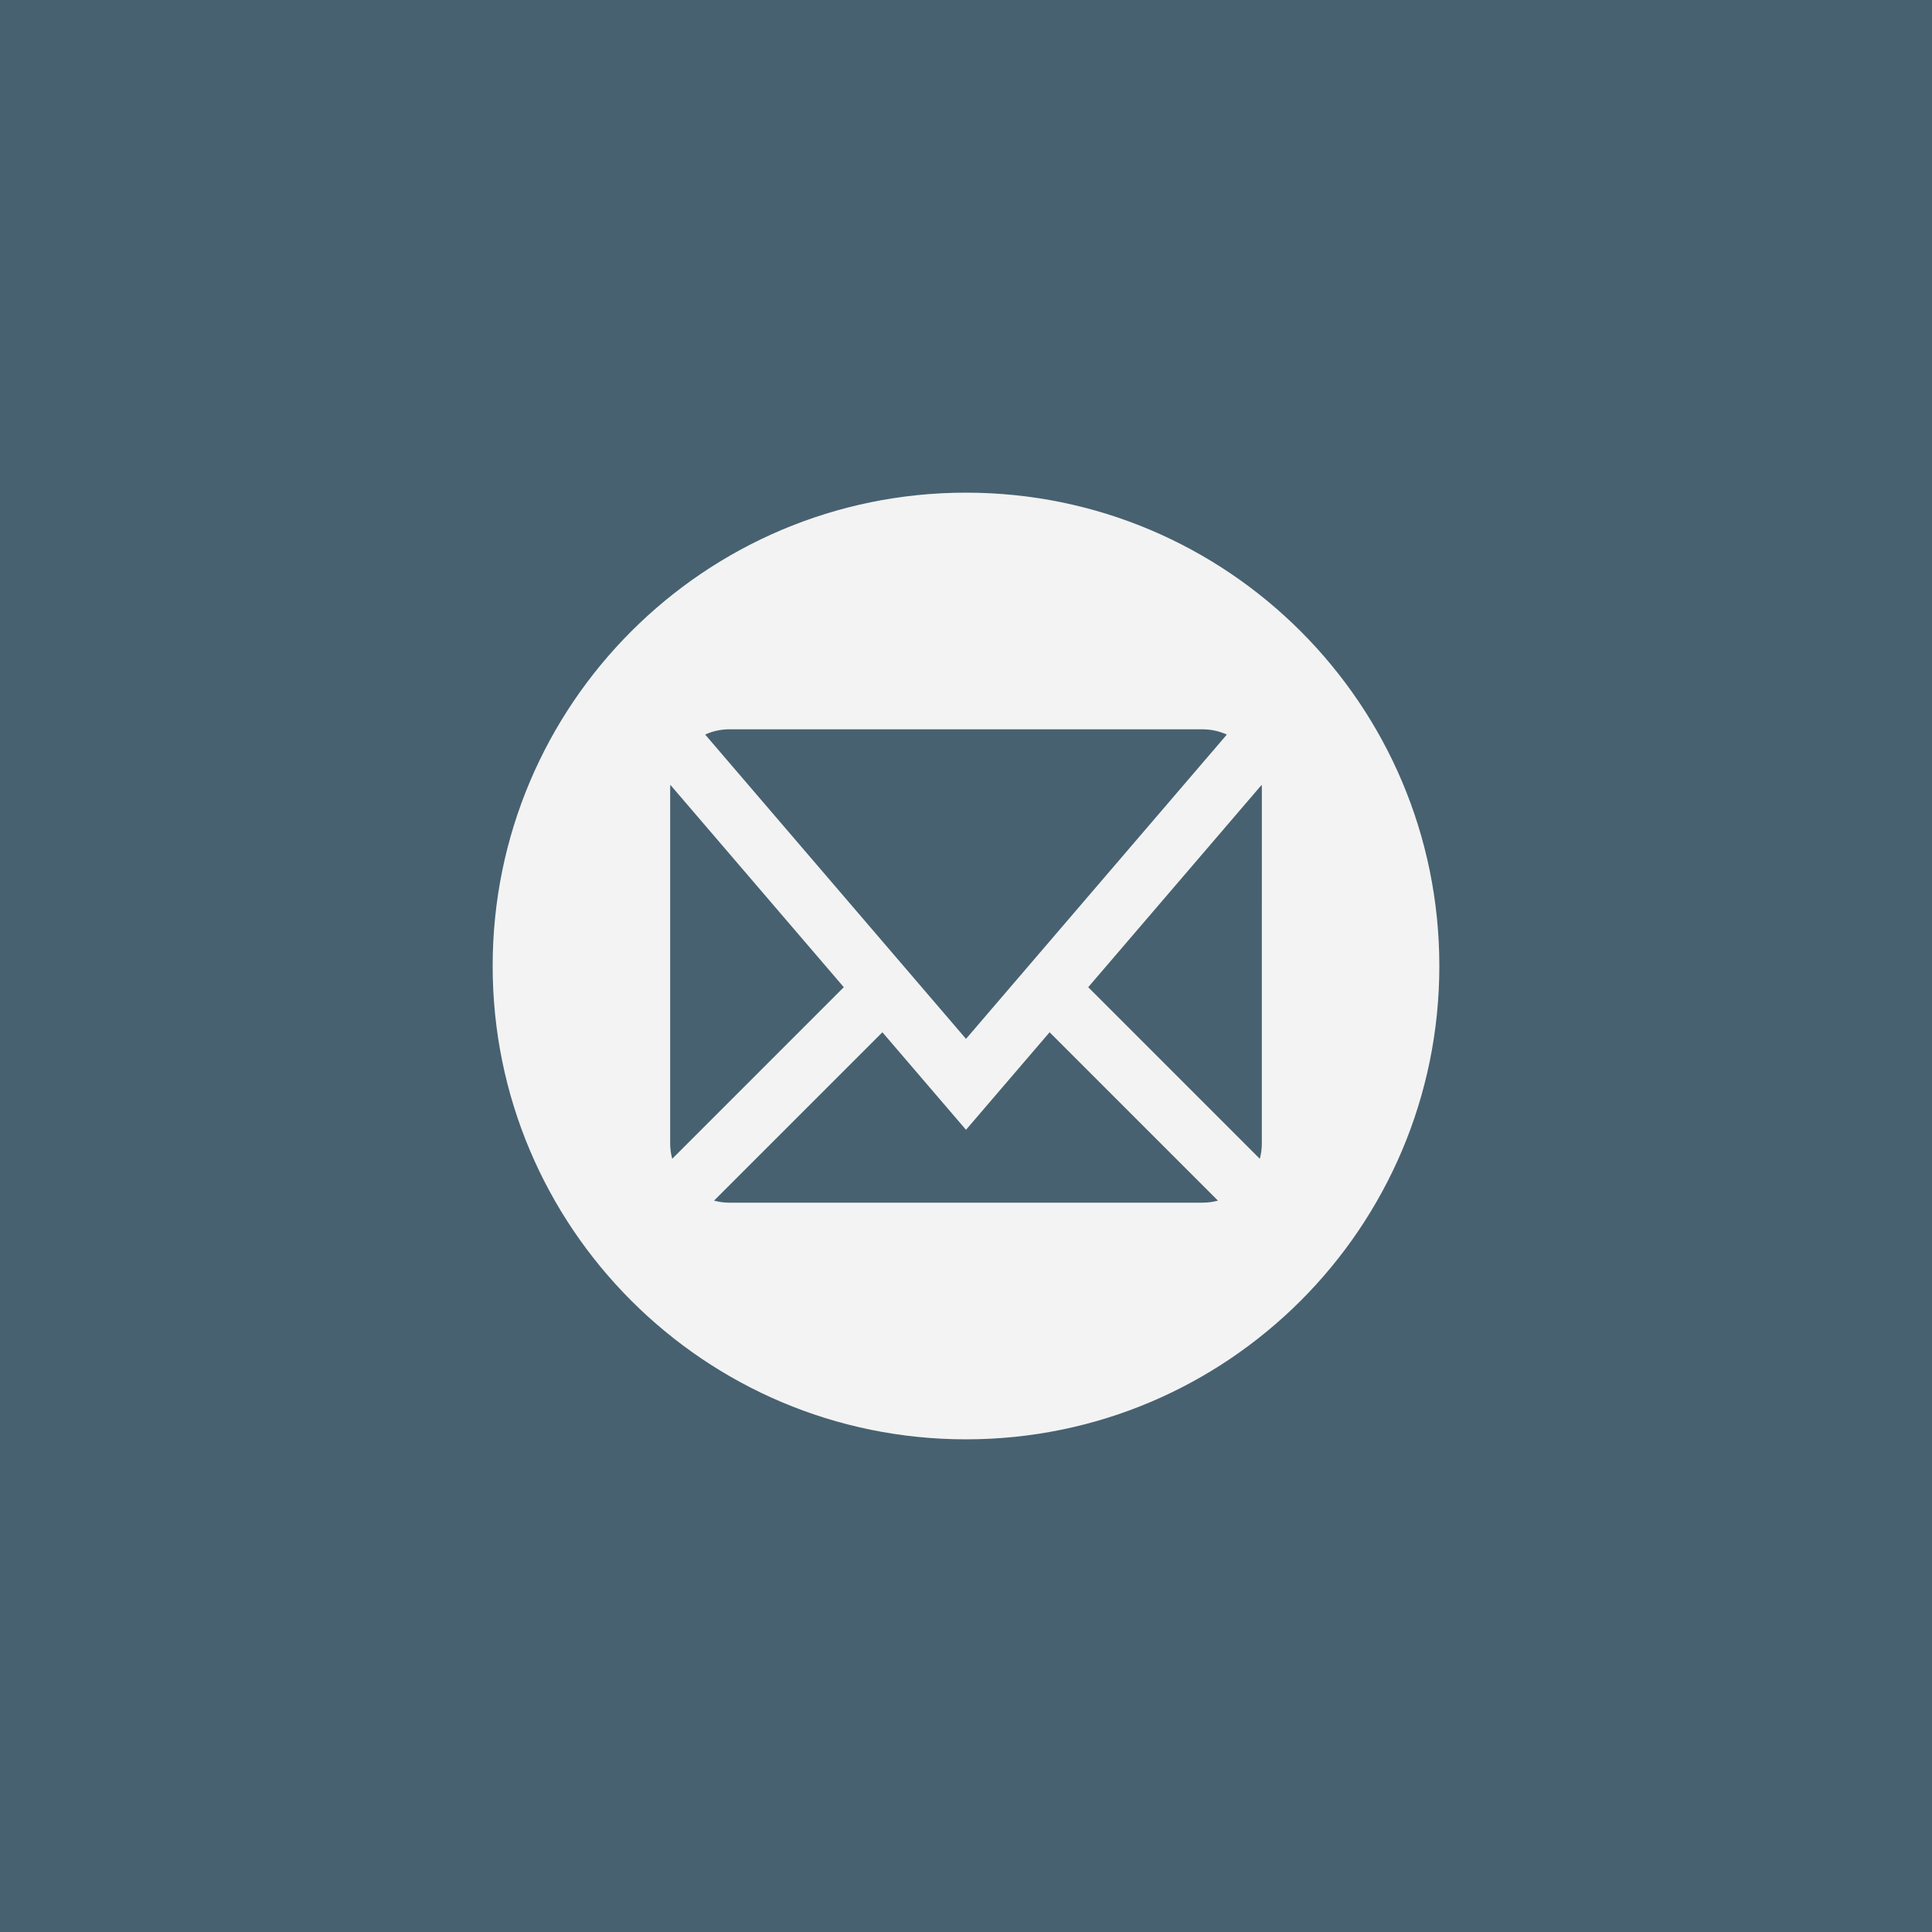
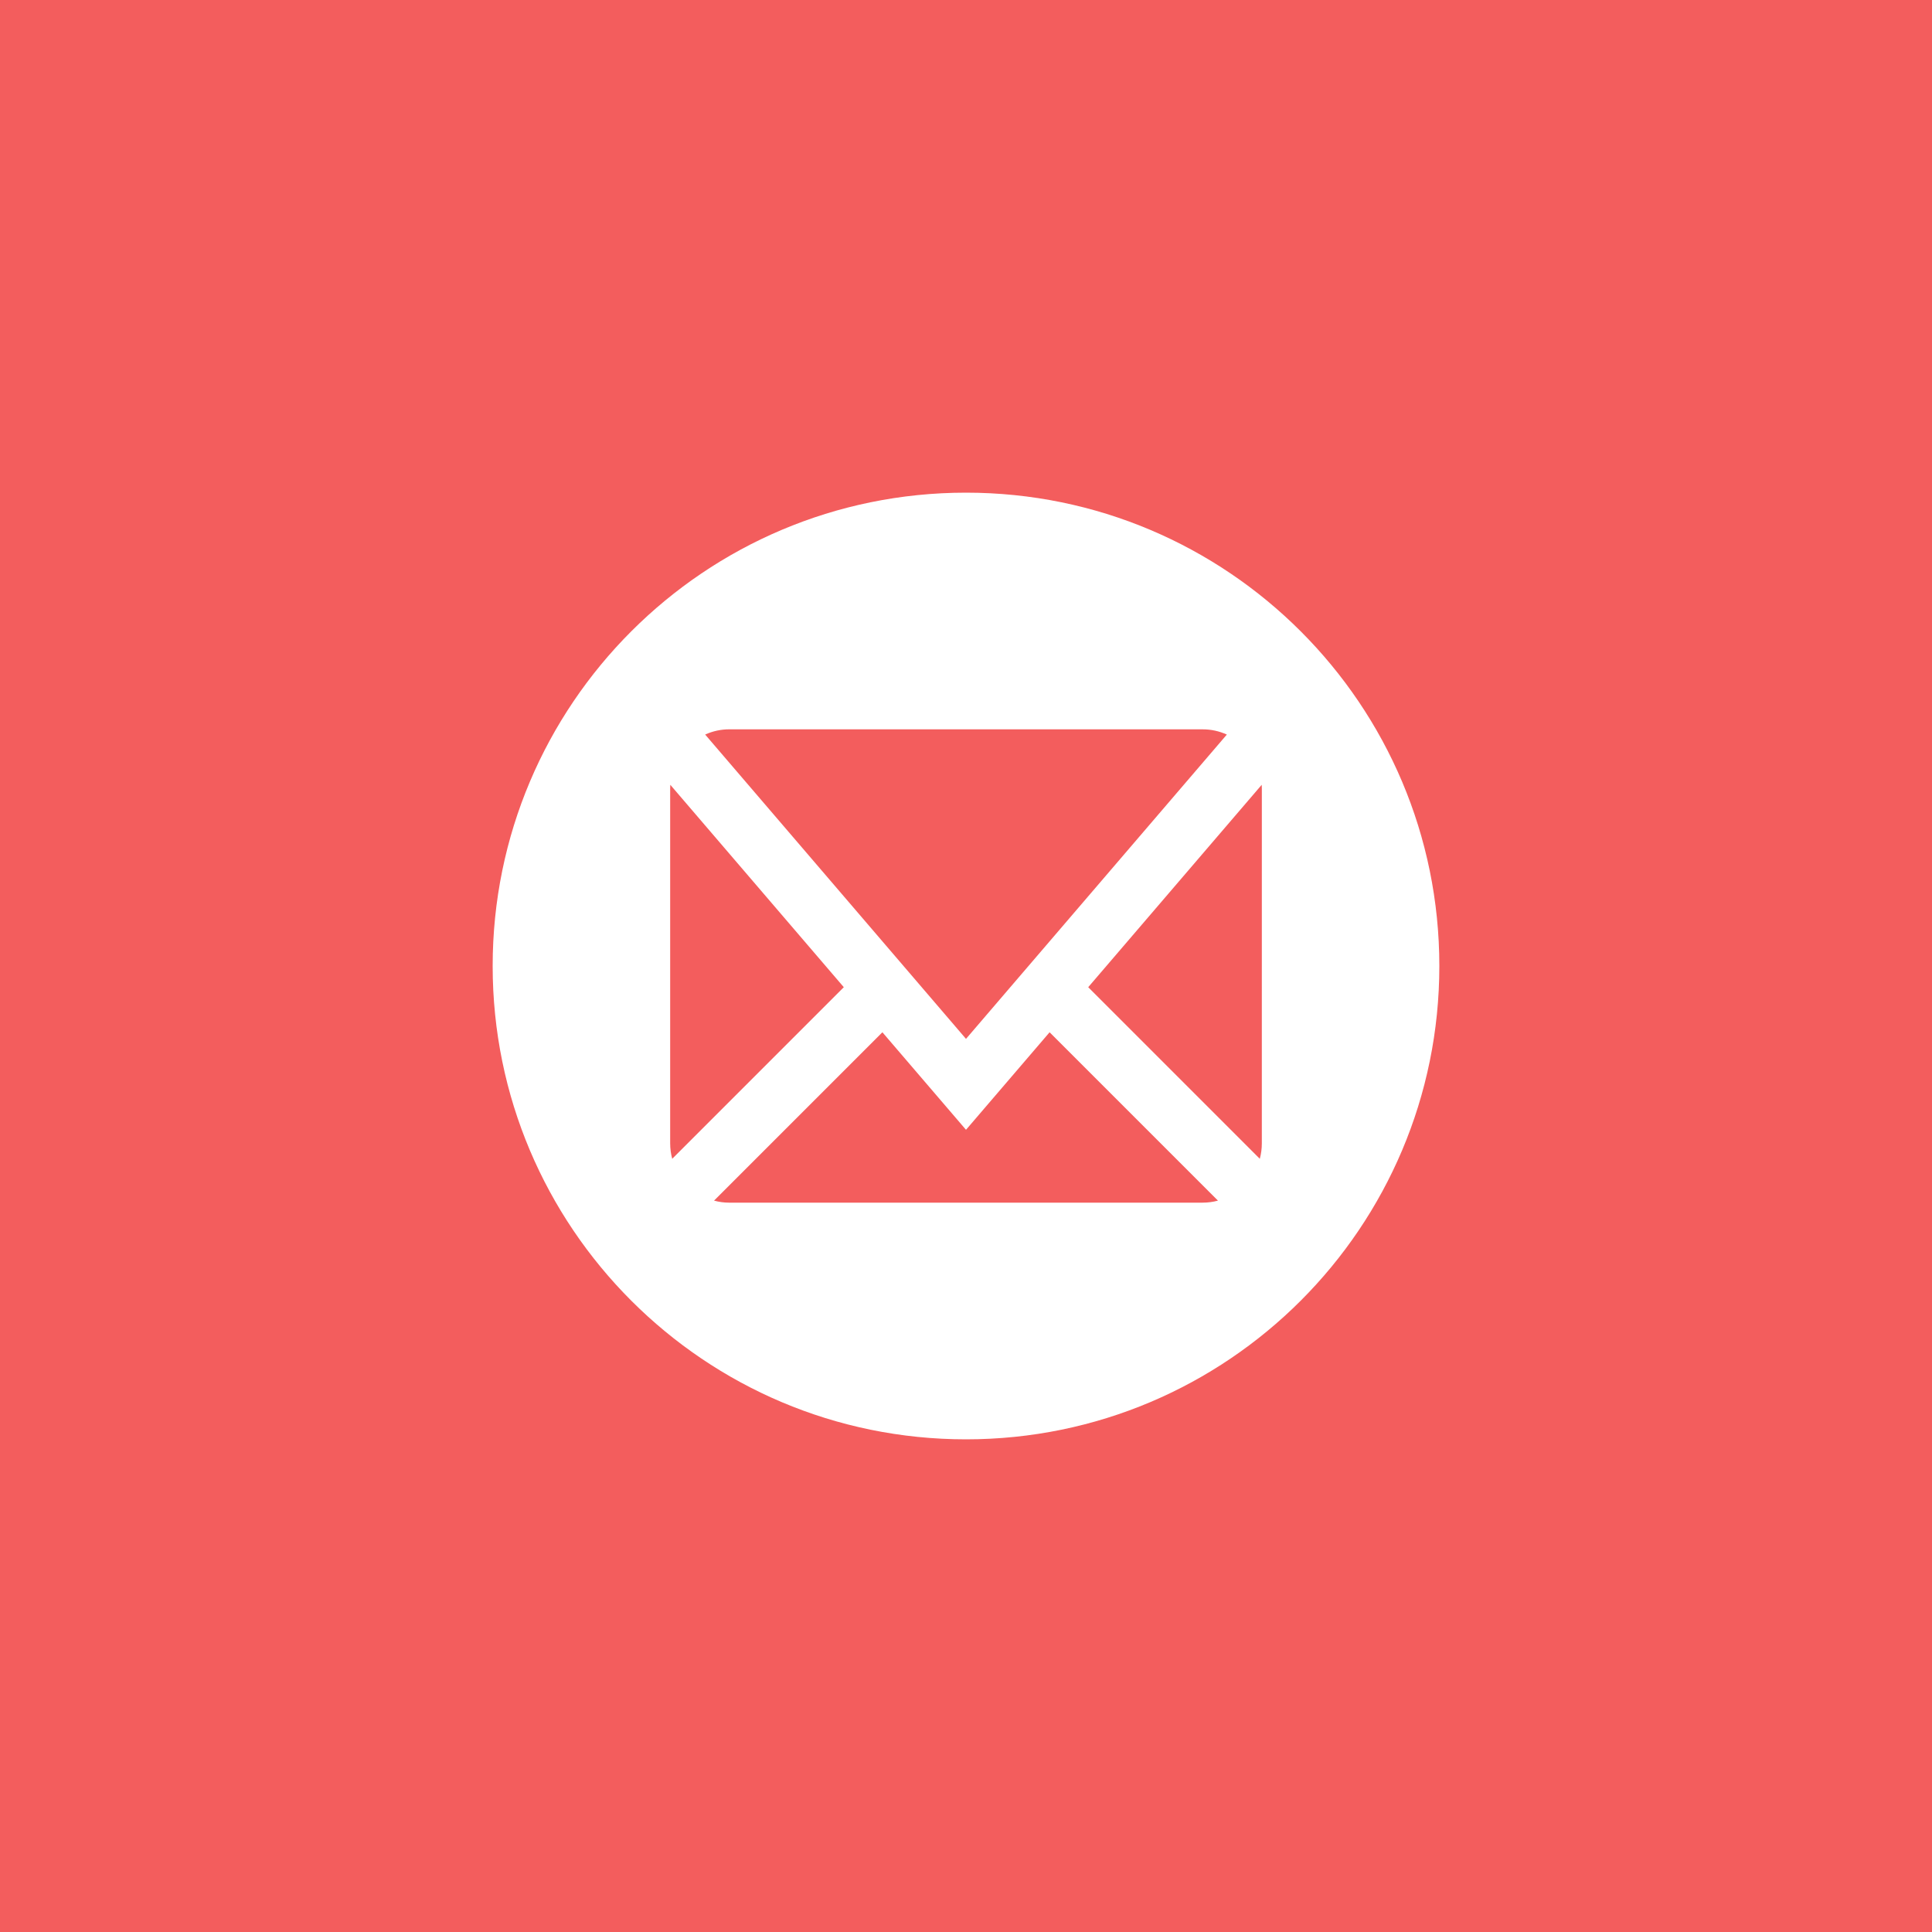
<svg xmlns="http://www.w3.org/2000/svg" class="custom-icon" viewBox="0 0 100 100" style="height:100px;width:100px">
-   <path class="outer-shape" fill="#476170" d="M0 0h100v100H0z" />
-   <path class="inner-shape" d="M50 25.5c-13.531 0-24.5 10.969-24.5 24.5S36.469 74.5 50 74.5 74.5 63.531 74.5 50 63.531 25.5 50 25.5zM37.75 37.75h24.5c.437 0 .862.094 1.251.271L50 53.772 36.499 38.02c.39-.177.814-.271 1.251-.271zm-3.062 21.438v-18.375c0-.064.003-.128.007-.192l8.98 10.476-8.881 8.882c-.07-.256-.105-.521-.106-.791zM62.25 62.25h-24.5c-.271 0-.536-.036-.791-.106l8.714-8.714L50 58.478l4.327-5.048 8.714 8.714c-.255.069-.52.105-.791.105zm3.062-3.062c0 .271-.036.536-.105.791l-8.881-8.882 8.98-10.476c.004.064.007.128.007.192l-.001 18.375z" fill="#F3F3F3" />
+   <path class="outer-shape" fill="#F35D5D" d="M0 0h100v100H0z" />
+   <path class="inner-shape" d="M50 25.5c-13.531 0-24.5 10.969-24.5 24.5S36.469 74.5 50 74.5 74.5 63.531 74.5 50 63.531 25.5 50 25.5zM37.75 37.75h24.5c.437 0 .862.094 1.251.271L50 53.772 36.499 38.02c.39-.177.814-.271 1.251-.271zm-3.062 21.438v-18.375c0-.064.003-.128.007-.192l8.98 10.476-8.881 8.882c-.07-.256-.105-.521-.106-.791zM62.25 62.25h-24.5c-.271 0-.536-.036-.791-.106l8.714-8.714L50 58.478l4.327-5.048 8.714 8.714c-.255.069-.52.105-.791.105zm3.062-3.062c0 .271-.036.536-.105.791l-8.881-8.882 8.98-10.476c.004.064.007.128.007.192l-.001 18.375z" fill="#FFFFFF" />
</svg>
